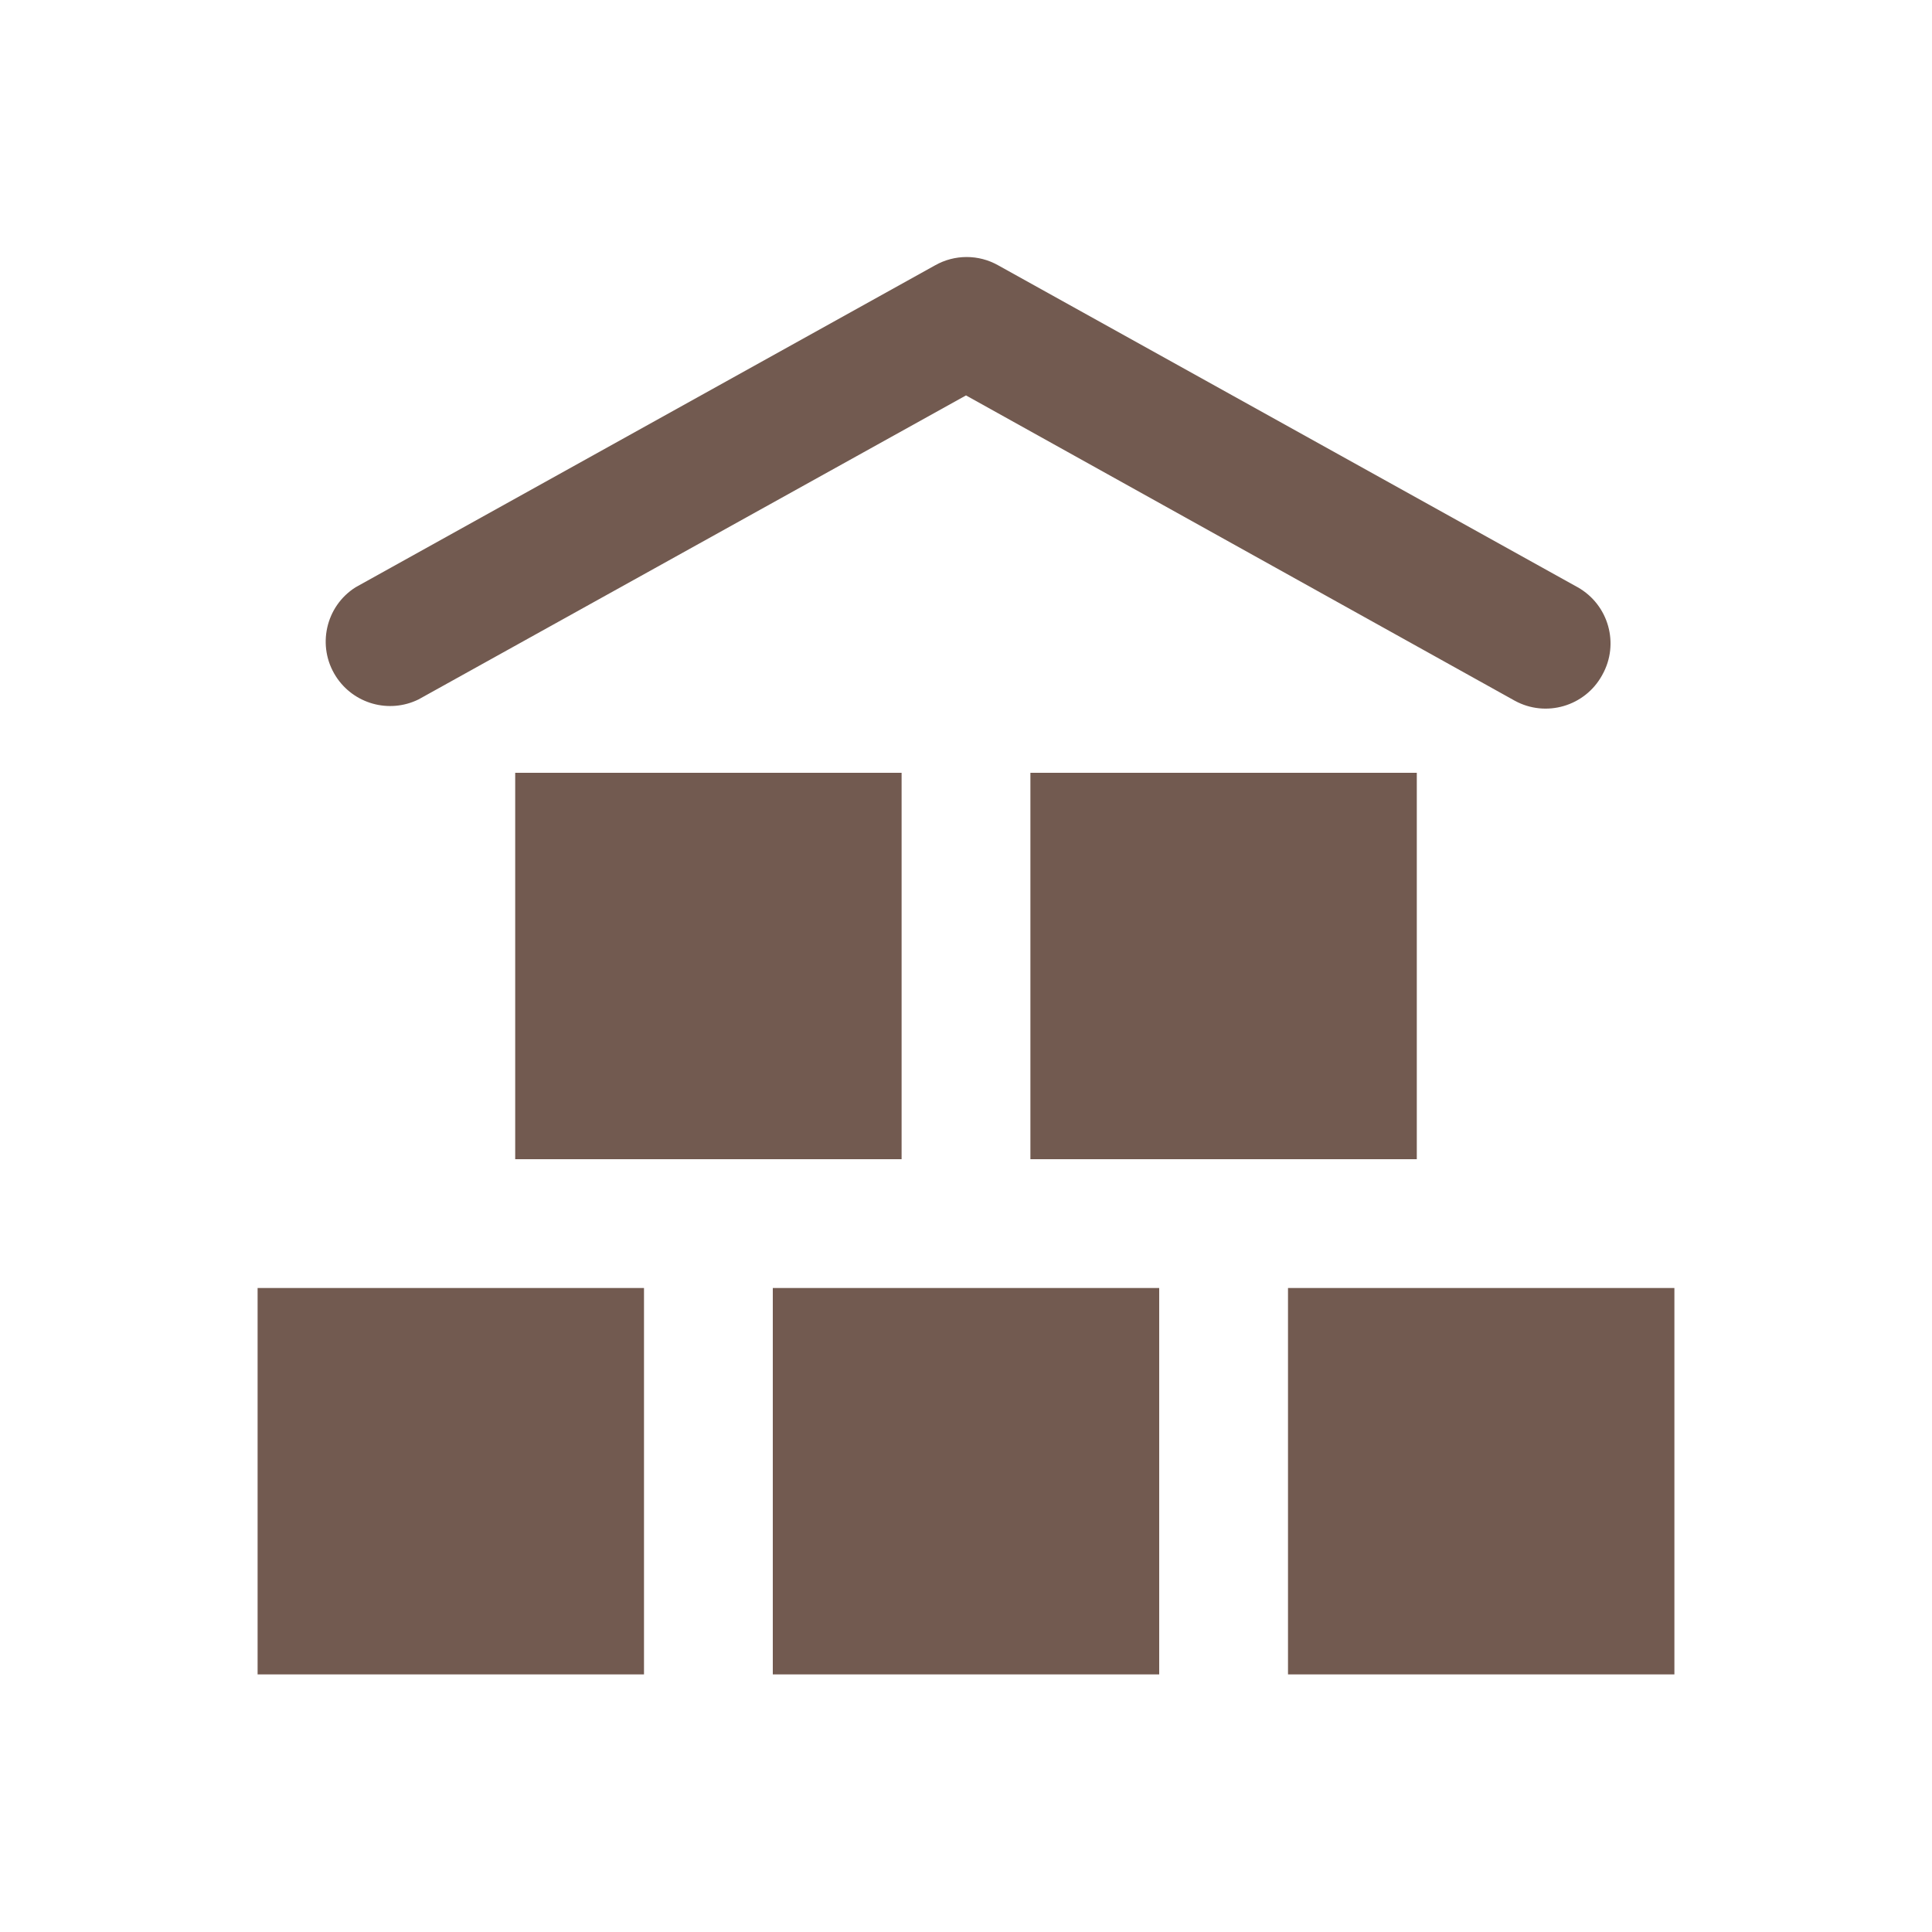
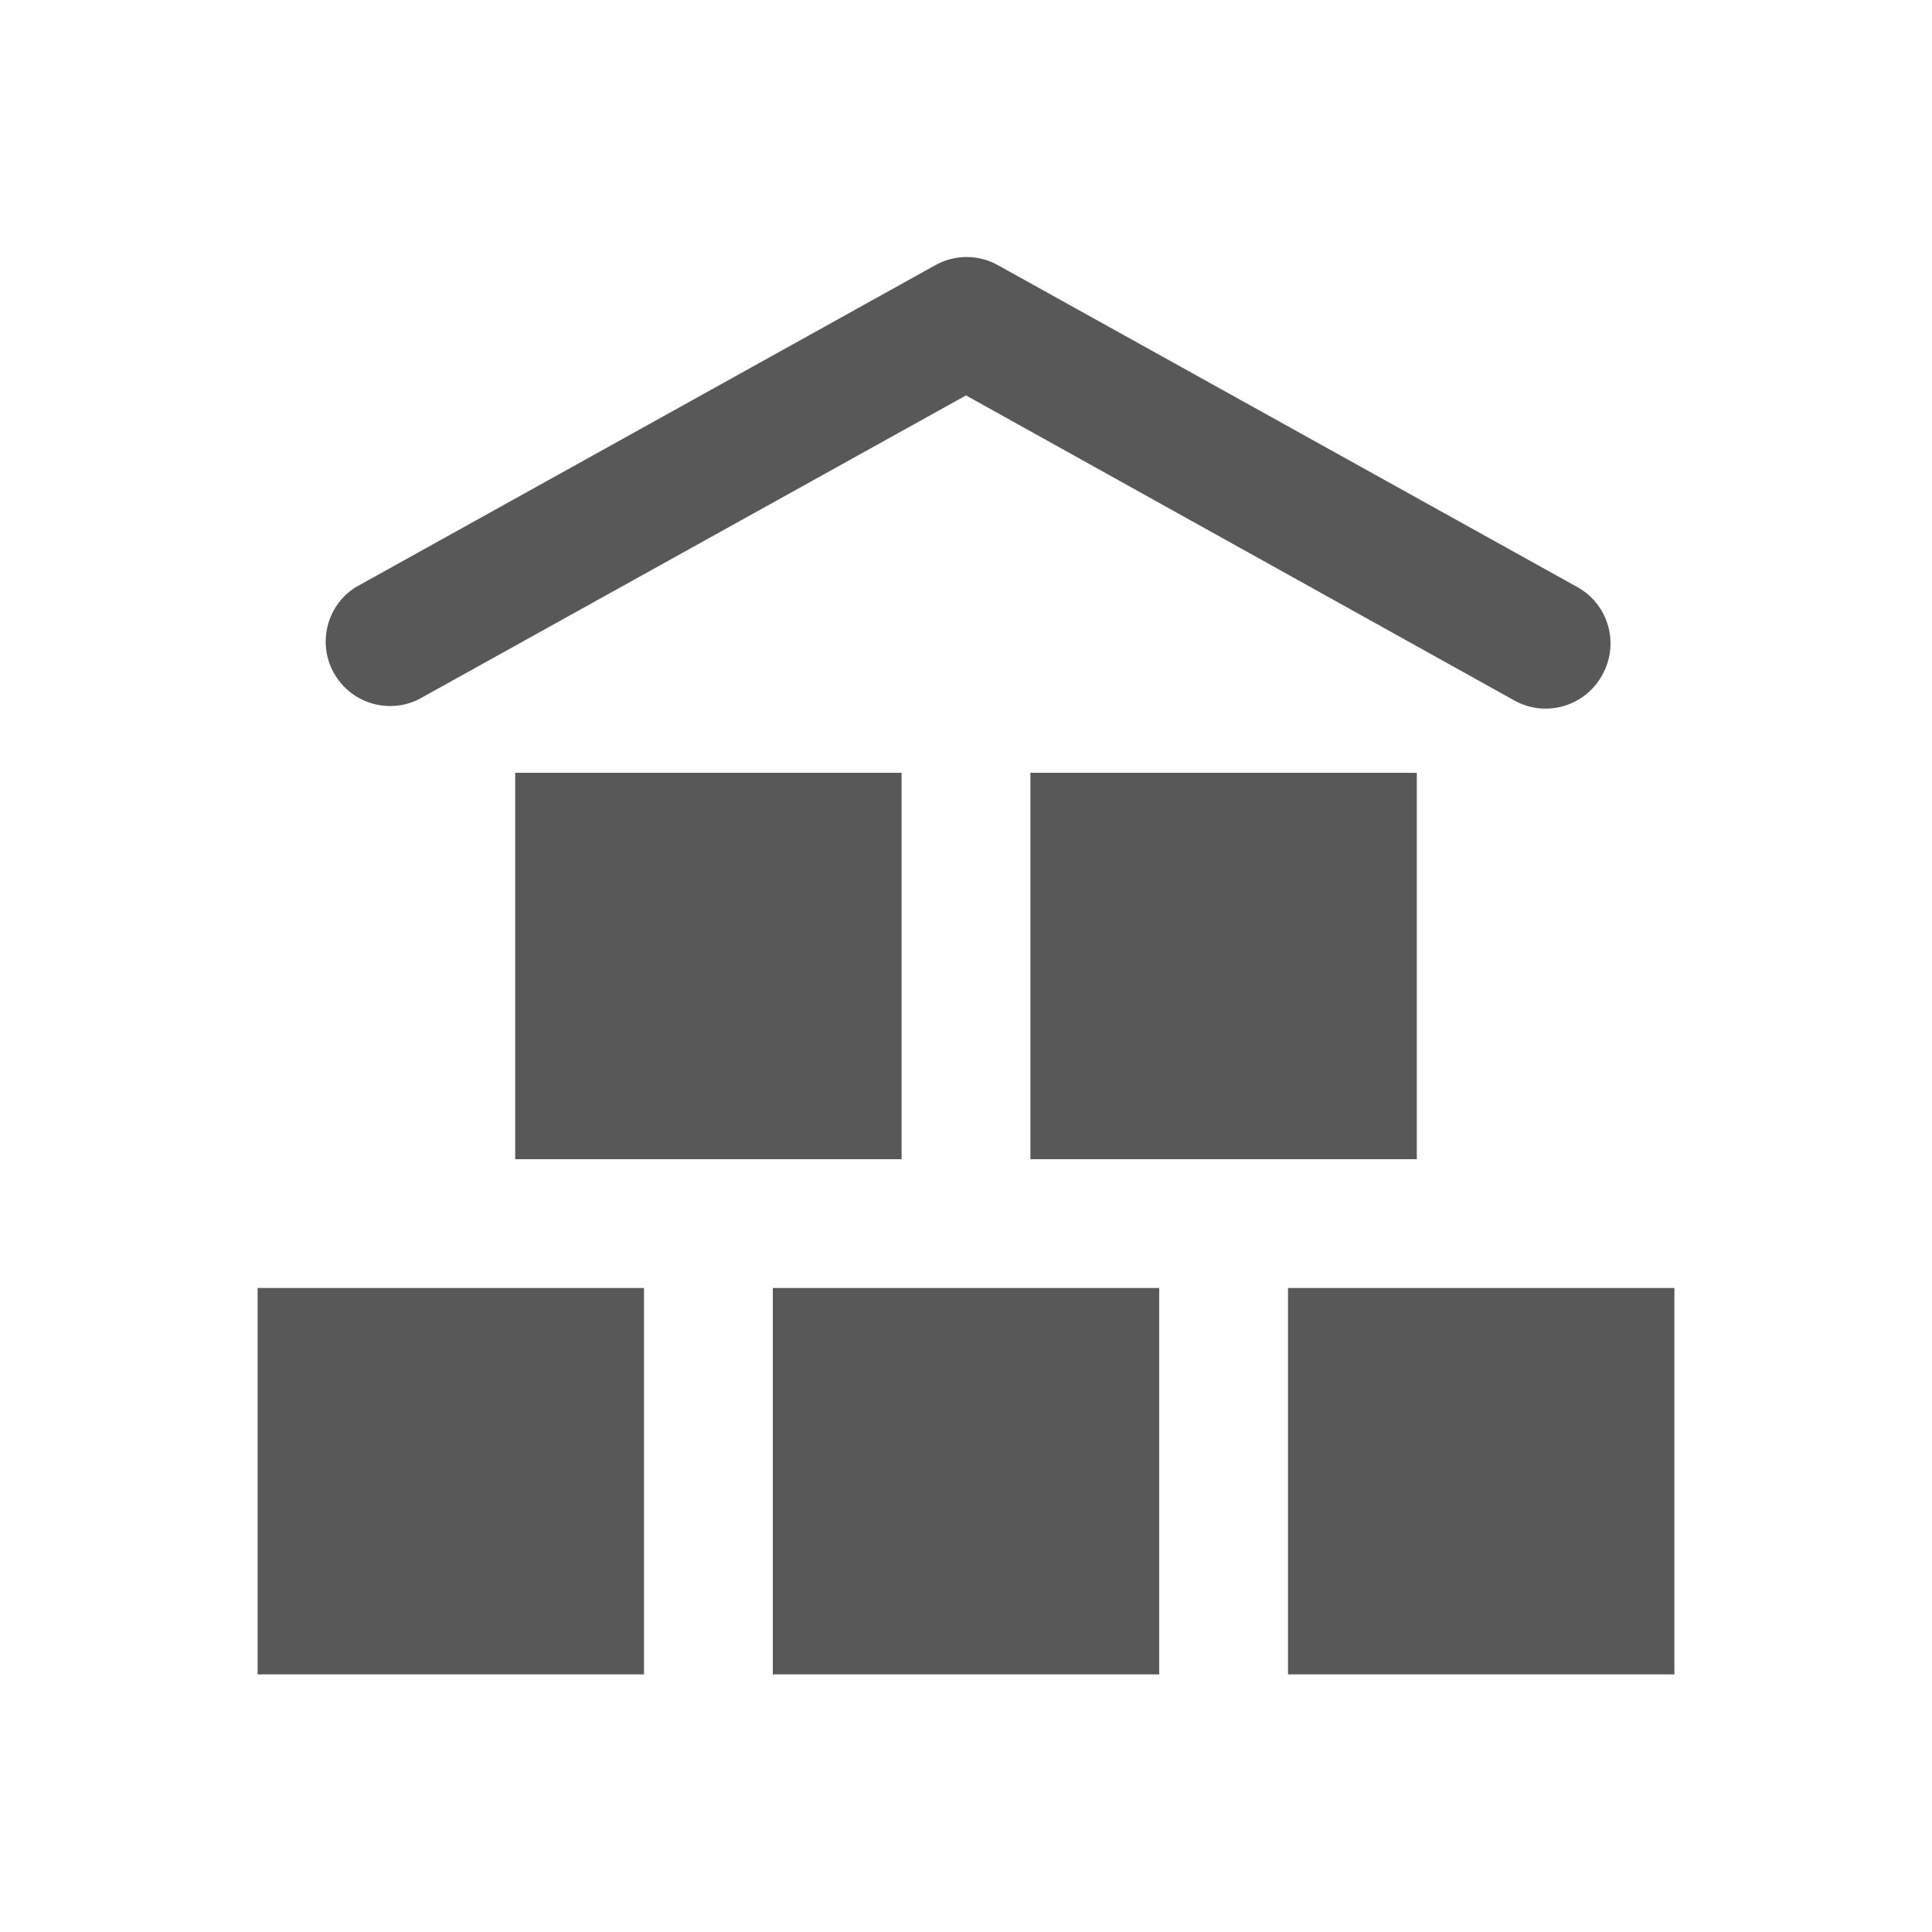
<svg xmlns="http://www.w3.org/2000/svg" viewBox="0 0 15 15" height="15" width="15">
  <rect fill="none" x="0" y="0" width="15" height="15" />
-   <path fill="#725a50" transform="translate(2 2)" d="M3,11H0V8h3V11z M7,8H4v3h3V8z M11,8H8v3h3V8z M5,4H2v3h3V4z M9,4H6v3h3V4z M10.44,3.24  c0.135-0.24,0.05-0.544-0.19-0.68l-4.5-2.5c-0.152-0.086-0.338-0.086-0.49,0l-4.5,2.5  C0.527,2.708,0.459,3.018,0.607,3.25C0.744,3.465,1.021,3.543,1.25,3.43L5.5,1.07l4.26,2.37  c0.242,0.133,0.546,0.044,0.679-0.198C10.439,3.241,10.44,3.241,10.44,3.24z" />
+   <path fill="#585858" transform="translate(2 2)" d="M3,11H0V8h3V11z M7,8H4v3h3V8z M11,8H8v3h3V8z M5,4H2v3h3V4z M9,4H6v3h3V4z M10.44,3.24  c0.135-0.24,0.05-0.544-0.19-0.68l-4.5-2.5c-0.152-0.086-0.338-0.086-0.49,0l-4.5,2.5  C0.527,2.708,0.459,3.018,0.607,3.25C0.744,3.465,1.021,3.543,1.25,3.43L5.5,1.07l4.26,2.37  c0.242,0.133,0.546,0.044,0.679-0.198C10.439,3.241,10.44,3.241,10.44,3.24z" />
</svg>
